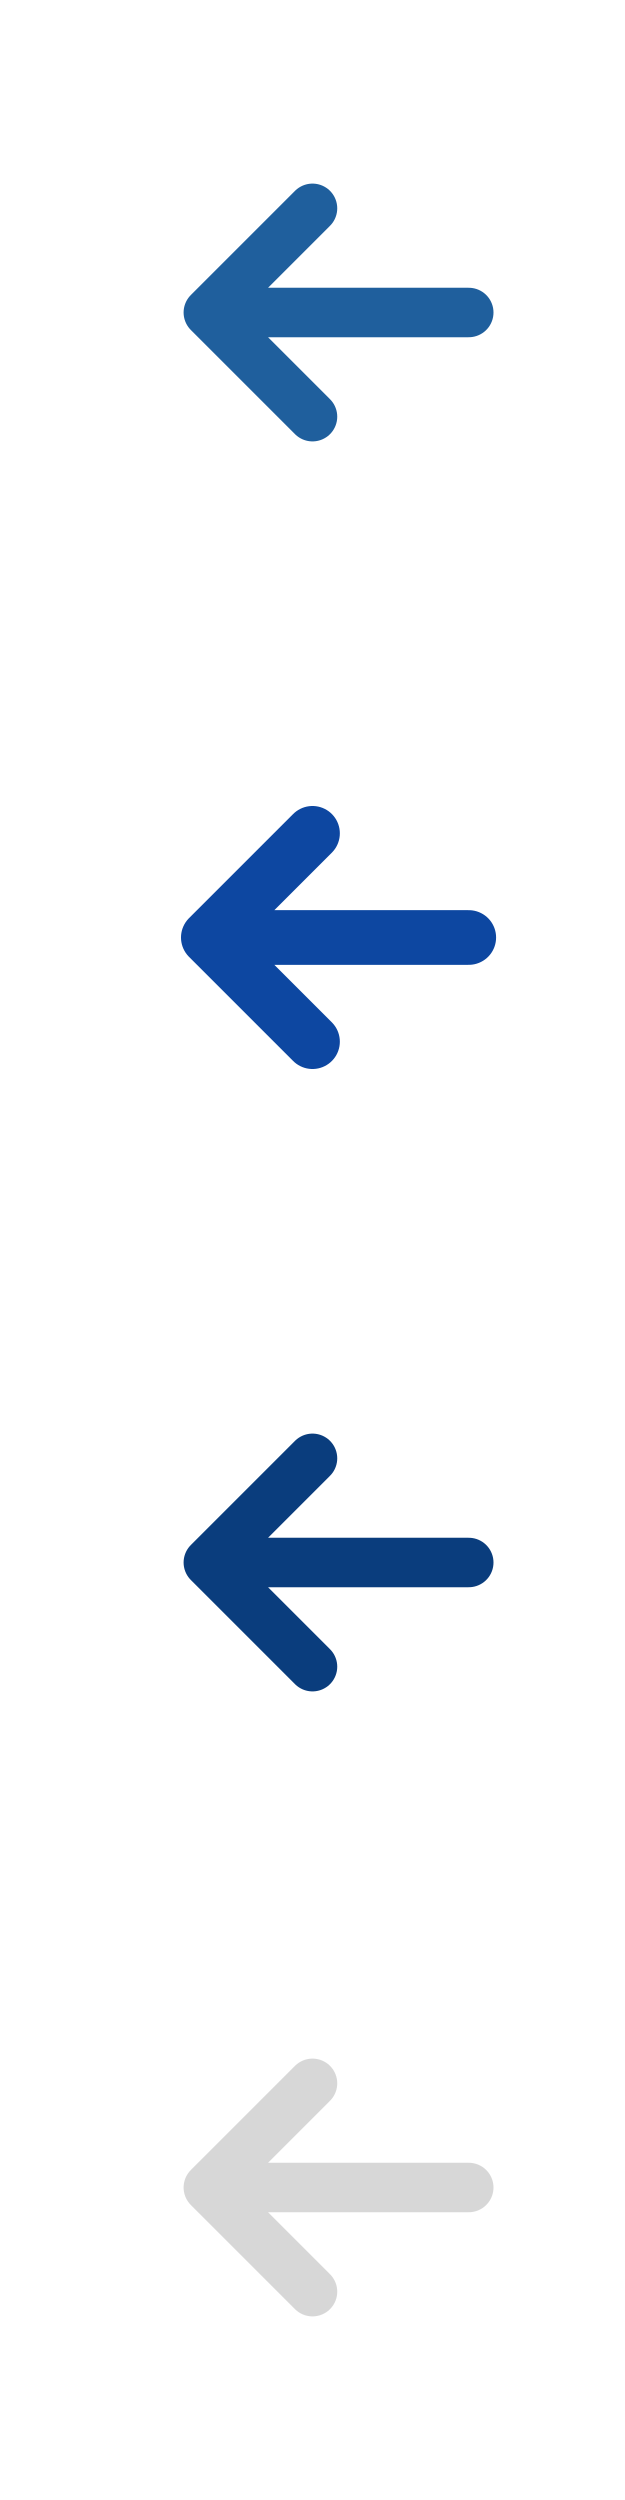
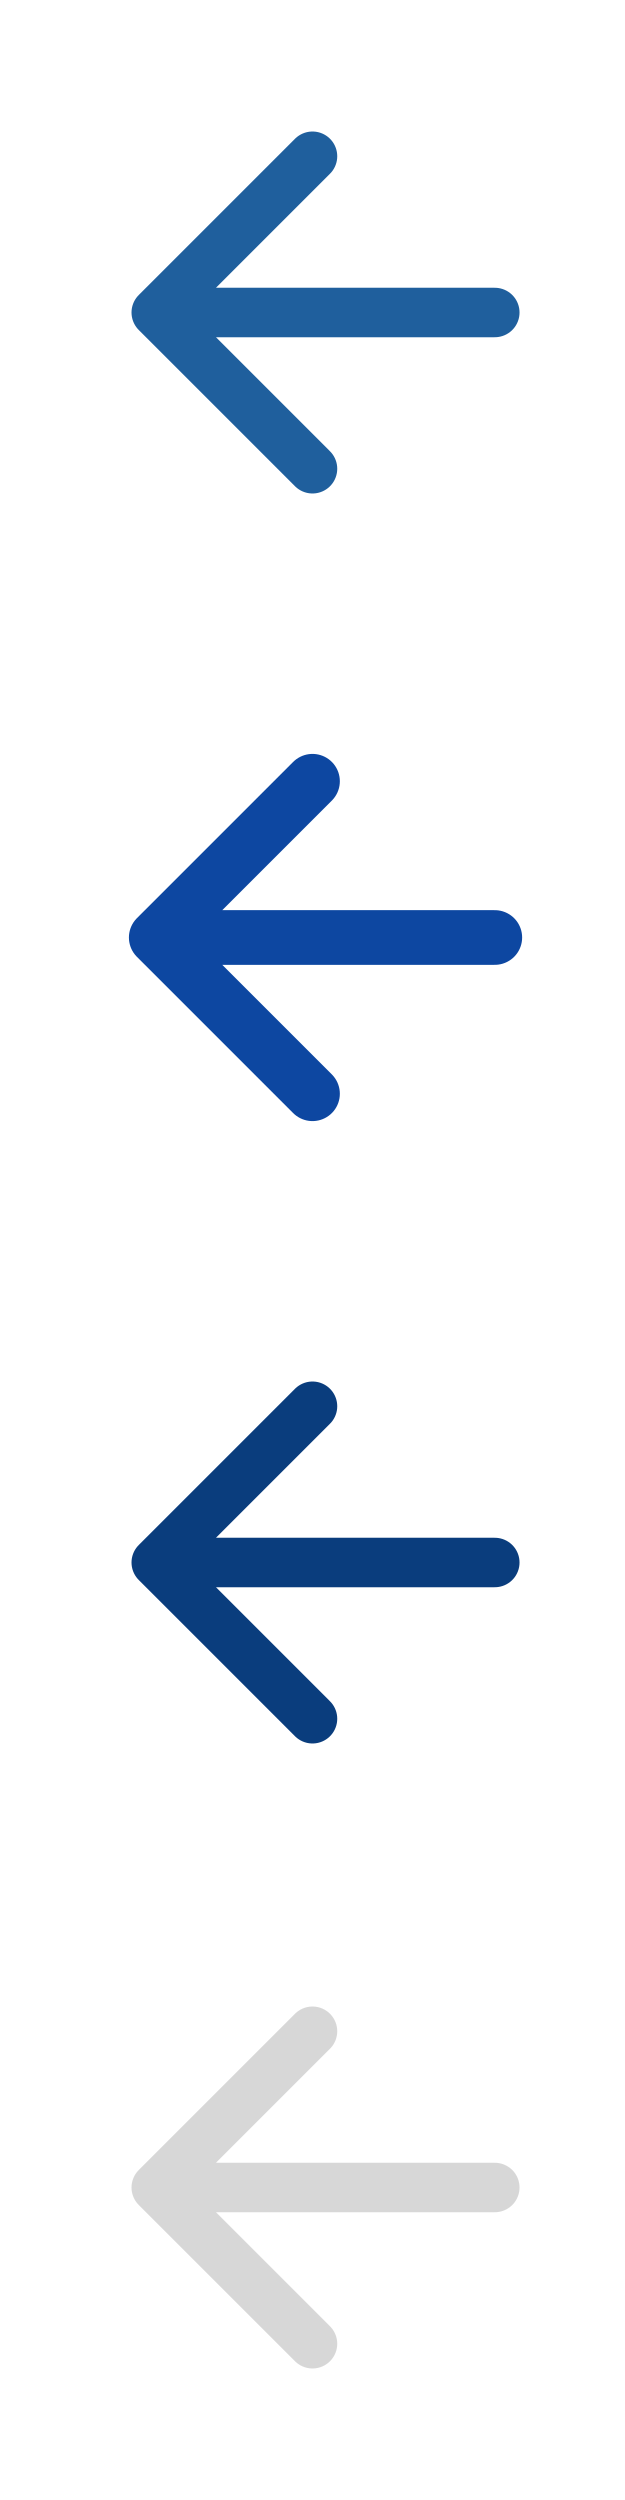
<svg xmlns="http://www.w3.org/2000/svg" viewBox="0 0 24 96" width="24" height="96">
  <defs>
    <style>
      .normal { stroke: #1f5f9d; }
      .hover { stroke: #0d47a1; }
      .pressed { stroke: #0a3d7d; }
      .disabled { stroke: #b0b0b0; }
      @media (prefers-color-scheme: dark) {
        .normal { stroke: #9cc6f0; }
        .hover { stroke: #c5e1ff; }
        .pressed { stroke: #6badff; }
        .disabled { stroke: #707070; }
      }
    </style>
  </defs>
  <g>
-     <path class="normal" d="M18 12H8M12 8l-4 4 4 4" stroke-width="1.9" stroke-linecap="round" stroke-linejoin="round" fill="none" />
+     <path class="normal" d="M19 12H6M12 6l-6 6 6 6" stroke-width="1.9" stroke-linecap="round" stroke-linejoin="round" fill="none" />
  </g>
  <g transform="translate(0, 24)">
-     <path class="hover" d="M18 12H8M12 8l-4 4 4 4" stroke-width="2.1" stroke-linecap="round" stroke-linejoin="round" fill="none" />
+     <path class="hover" d="M19 12H6M12 6l-6 6 6 6" stroke-width="2.1" stroke-linecap="round" stroke-linejoin="round" fill="none" />
  </g>
  <g transform="translate(0, 48)">
-     <path class="pressed" d="M18 12H8M12 8l-4 4 4 4" stroke-width="1.9" stroke-linecap="round" stroke-linejoin="round" fill="none" />
+     <path class="pressed" d="M19 12H6M12 6l-6 6 6 6" stroke-width="1.9" stroke-linecap="round" stroke-linejoin="round" fill="none" />
  </g>
  <g transform="translate(0, 72)">
-     <path class="disabled" d="M18 12H8M12 8l-4 4 4 4" stroke-width="1.9" stroke-linecap="round" stroke-linejoin="round" fill="none" opacity="0.5" />
+     <path class="disabled" d="M19 12H6M12 6l-6 6 6 6" stroke-width="1.9" stroke-linecap="round" stroke-linejoin="round" fill="none" opacity="0.5" />
  </g>
</svg>
